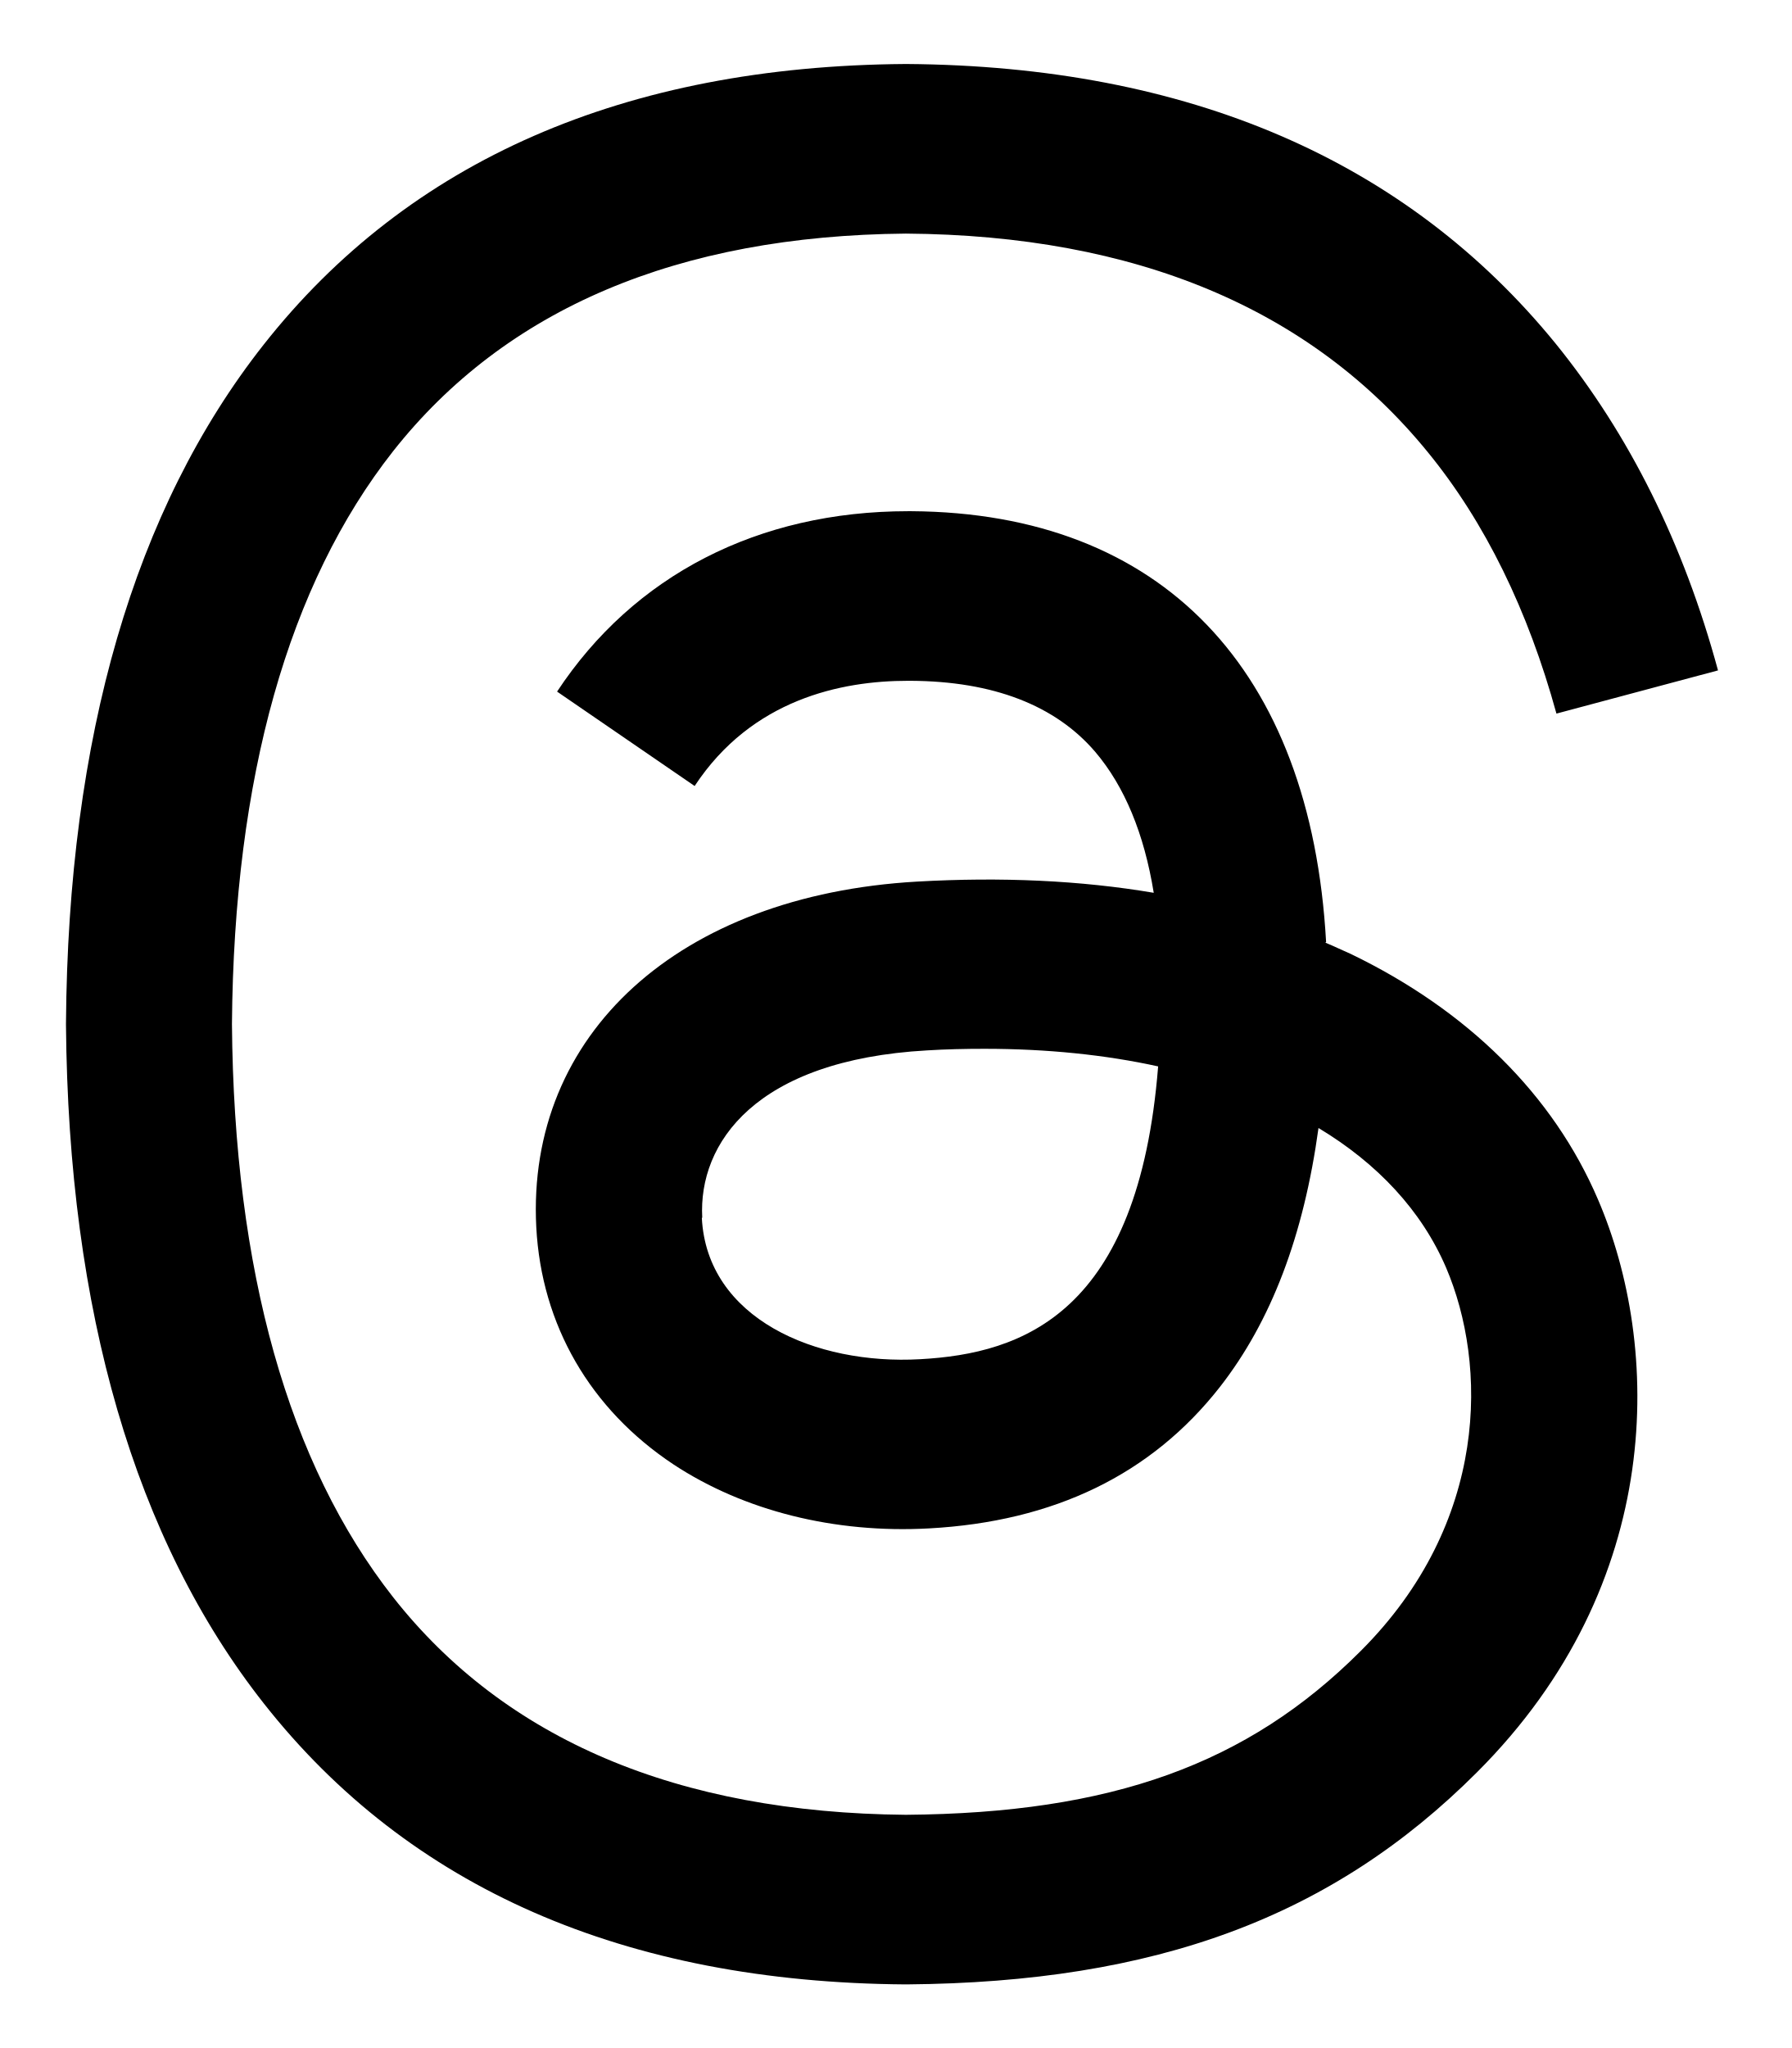
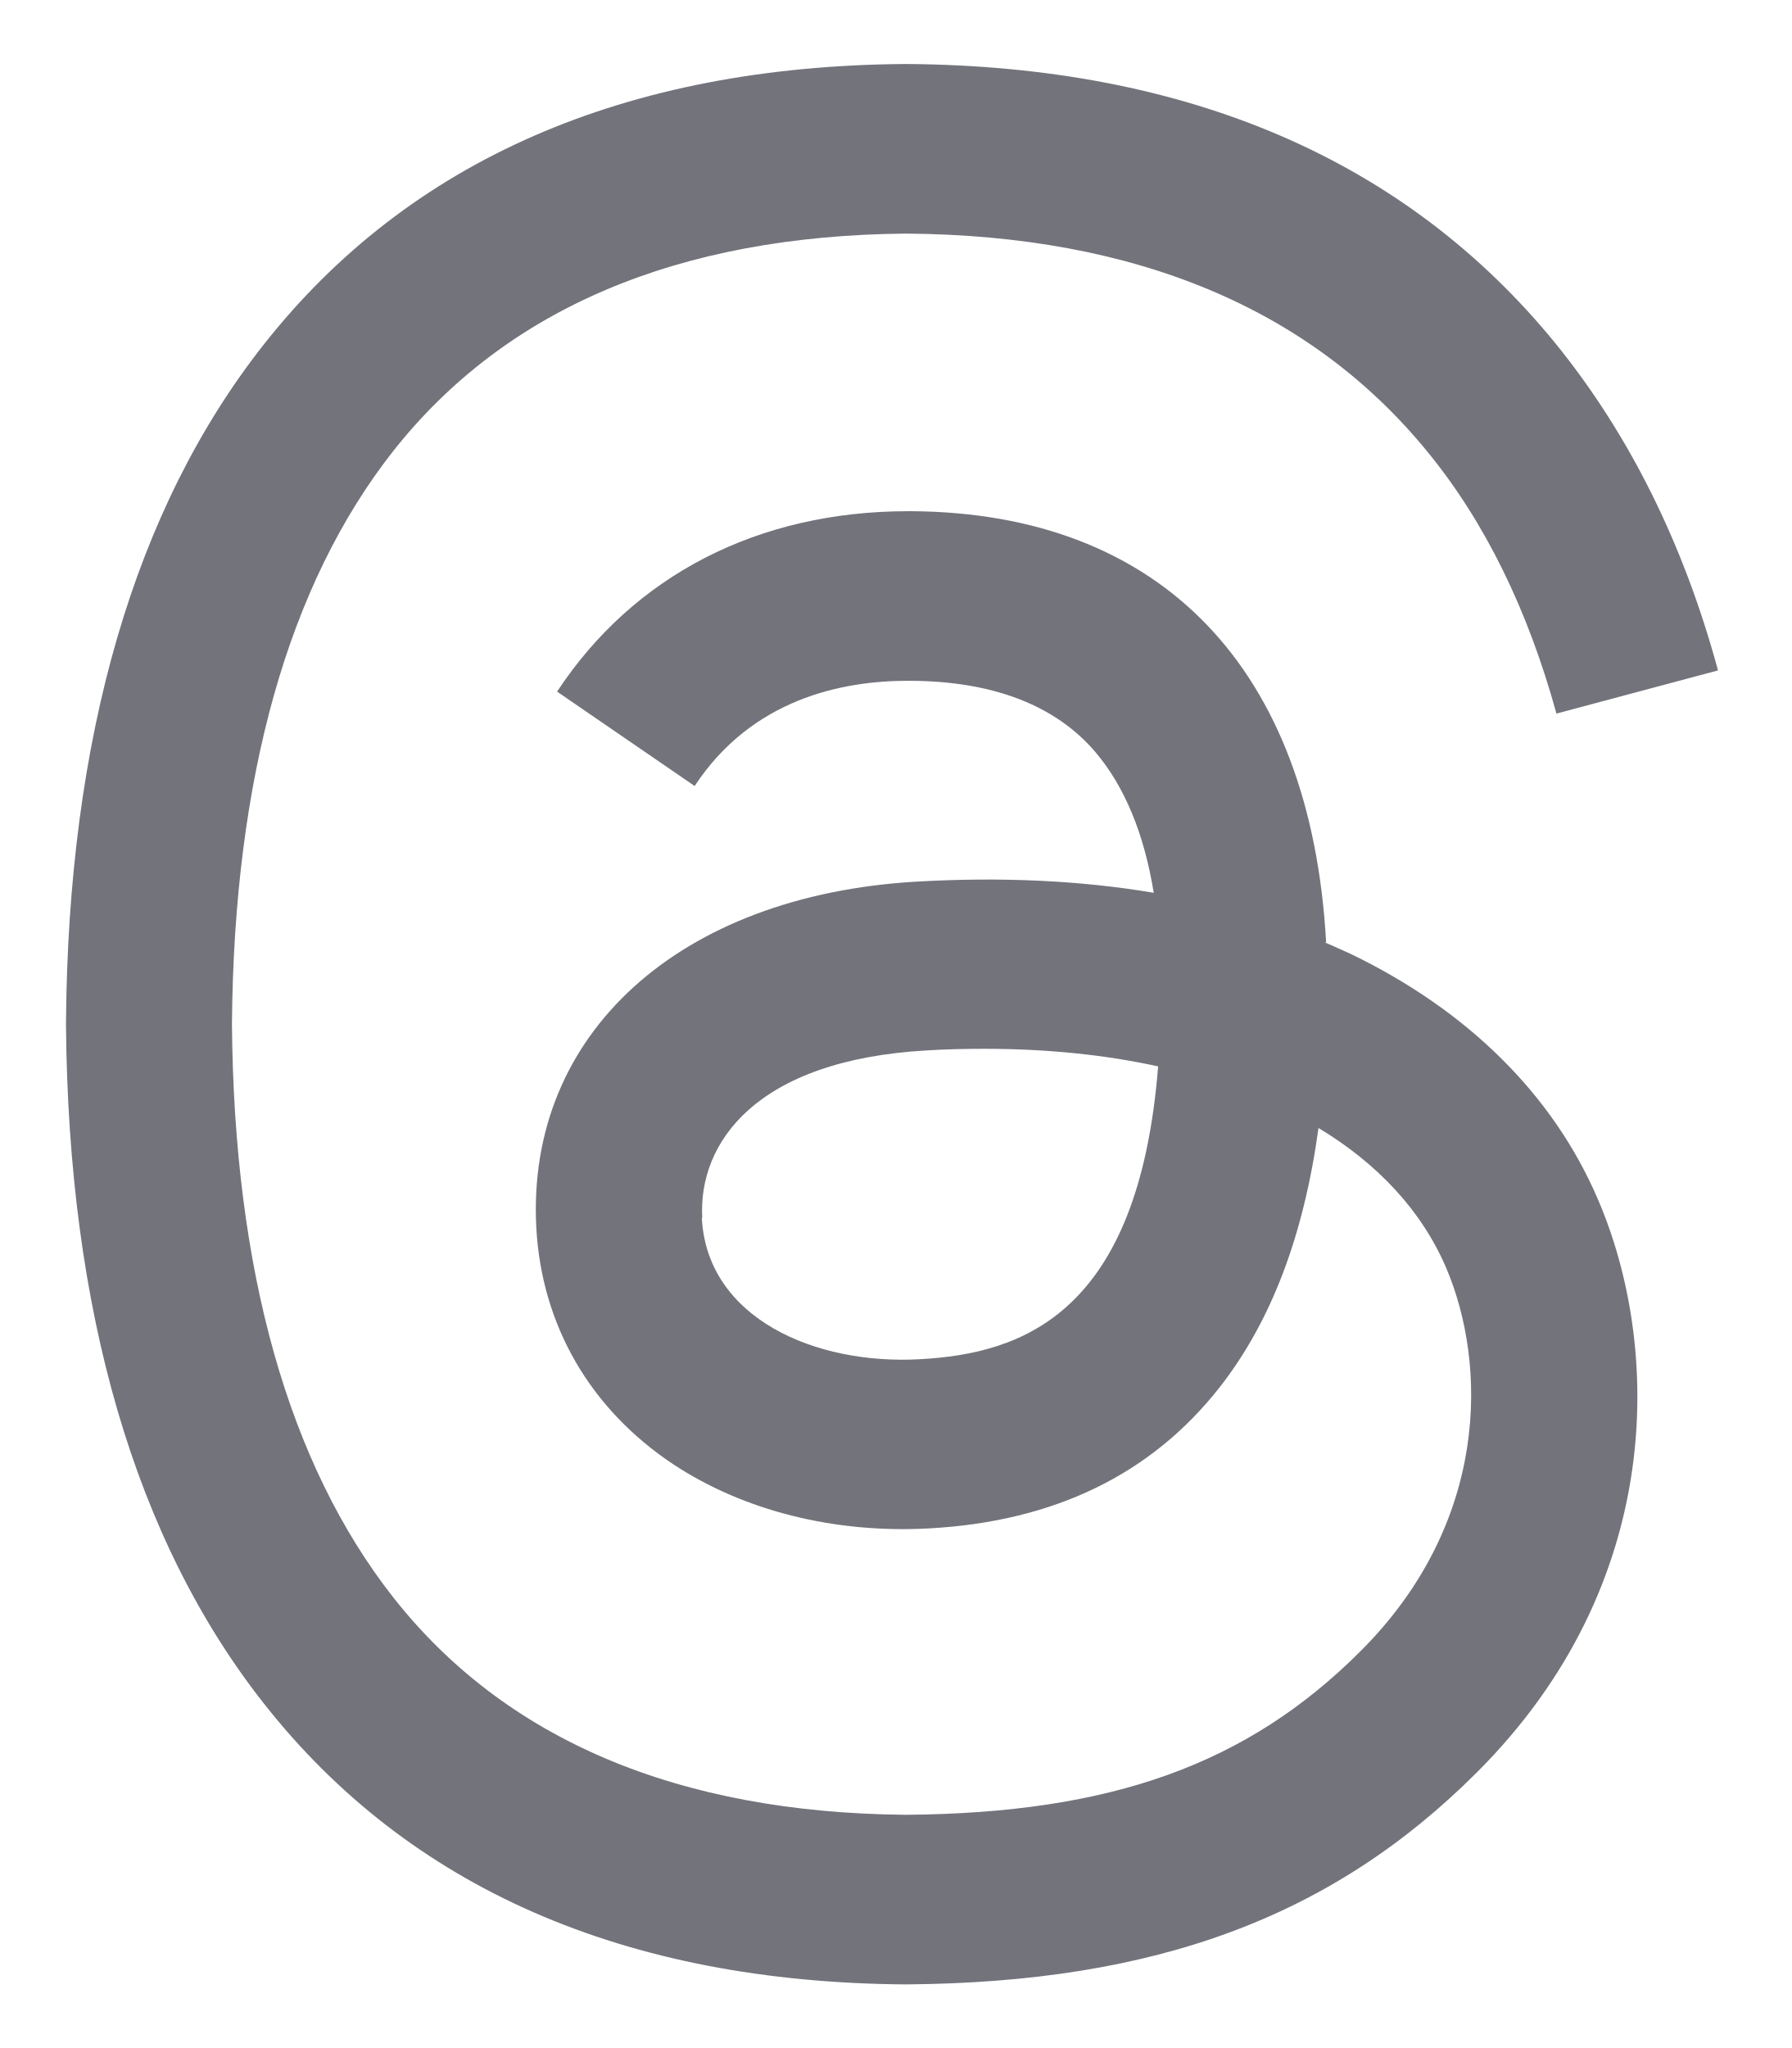
<svg xmlns="http://www.w3.org/2000/svg" viewBox="0 0 448 512">
-   <path d="M331.5 235.7c2.2 .9 4.2 1.9 6.3 2.8c29.2 14.1 50.6 35.2 61.8 61.4c15.7 36.5 17.2 95.8-30.3 143.2c-36.2 36.2-80.3 52.5-142.6 53h-.3c-70.2-.5-124.1-24.1-160.4-70.2c-32.3-41-48.9-98.1-49.5-169.6V256v-.2C17 184.3 33.6 127.2 65.9 86.2C102.2 40.1 156.2 16.5 226.4 16h.3c70.3 .5 124.9 24 162.3 69.9c18.4 22.7 32 50 40.6 81.7l-40.4 10.8c-7.1-25.8-17.8-47.8-32.2-65.4c-29.2-35.8-73-54.2-130.5-54.6c-57 .5-100.1 18.8-128.2 54.4C72.1 146.1 58.5 194.3 58 256c.5 61.7 14.1 109.9 40.3 143.3c28 35.6 71.2 53.9 128.2 54.4c51.4-.4 85.4-12.6 113.7-40.9c32.3-32.2 31.7-71.8 21.4-95.9c-6.1-14.2-17.1-26-31.9-34.9c-3.7 26.9-11.8 48.3-24.7 64.8c-17.1 21.8-41.4 33.6-72.7 35.3c-23.6 1.3-46.3-4.4-63.9-16c-20.8-13.8-33-34.8-34.3-59.3c-2.5-48.3 35.7-83 95.2-86.4c21.1-1.2 40.9-.3 59.2 2.8c-2.4-14.8-7.3-26.6-14.6-35.2c-10-11.7-25.6-17.7-46.2-17.8H227c-16.6 0-39 4.6-53.3 26.3l-34.4-23.6c19.2-29.1 50.3-45.1 87.8-45.1h.8c62.6 .4 99.9 39.5 103.7 107.7l-.2 .2zm-156 68.8c1.3 25.1 28.4 36.8 54.6 35.3c25.6-1.4 54.6-11.4 59.5-73.2c-13.2-2.9-27.8-4.4-43.4-4.4c-4.8 0-9.6 .1-14.4 .4c-42.9 2.4-57.2 23.2-56.2 41.8l-.1 .1z" />
+   <path fill="#73737C" d="M331.5 235.7c2.2 .9 4.2 1.9 6.3 2.8c29.2 14.1 50.6 35.2 61.8 61.4c15.7 36.5 17.2 95.8-30.3 143.2c-36.2 36.2-80.3 52.5-142.6 53h-.3c-70.2-.5-124.1-24.1-160.4-70.2c-32.3-41-48.9-98.1-49.5-169.6V256v-.2C17 184.3 33.6 127.2 65.9 86.2C102.2 40.1 156.2 16.5 226.4 16h.3c70.3 .5 124.9 24 162.3 69.9c18.4 22.7 32 50 40.6 81.7l-40.4 10.8c-7.1-25.8-17.8-47.8-32.2-65.4c-29.2-35.8-73-54.2-130.5-54.6c-57 .5-100.1 18.8-128.2 54.4C72.1 146.1 58.5 194.3 58 256c.5 61.7 14.1 109.9 40.3 143.3c28 35.6 71.2 53.9 128.2 54.4c51.4-.4 85.4-12.6 113.7-40.9c32.3-32.2 31.7-71.8 21.4-95.9c-6.1-14.2-17.1-26-31.9-34.9c-3.7 26.9-11.8 48.3-24.7 64.8c-17.1 21.8-41.4 33.6-72.7 35.3c-23.6 1.3-46.3-4.4-63.9-16c-20.8-13.8-33-34.8-34.3-59.3c-2.5-48.3 35.7-83 95.2-86.4c21.1-1.2 40.9-.3 59.2 2.8c-2.4-14.8-7.3-26.6-14.6-35.2c-10-11.7-25.6-17.7-46.2-17.8H227c-16.6 0-39 4.6-53.3 26.3l-34.4-23.6c19.2-29.1 50.3-45.1 87.8-45.1h.8c62.6 .4 99.9 39.5 103.7 107.7l-.2 .2zm-156 68.8c1.3 25.1 28.4 36.8 54.6 35.3c25.6-1.4 54.6-11.4 59.5-73.2c-13.2-2.9-27.8-4.4-43.4-4.4c-4.8 0-9.6 .1-14.4 .4c-42.9 2.4-57.2 23.2-56.2 41.8l-.1 .1z" />
</svg>
